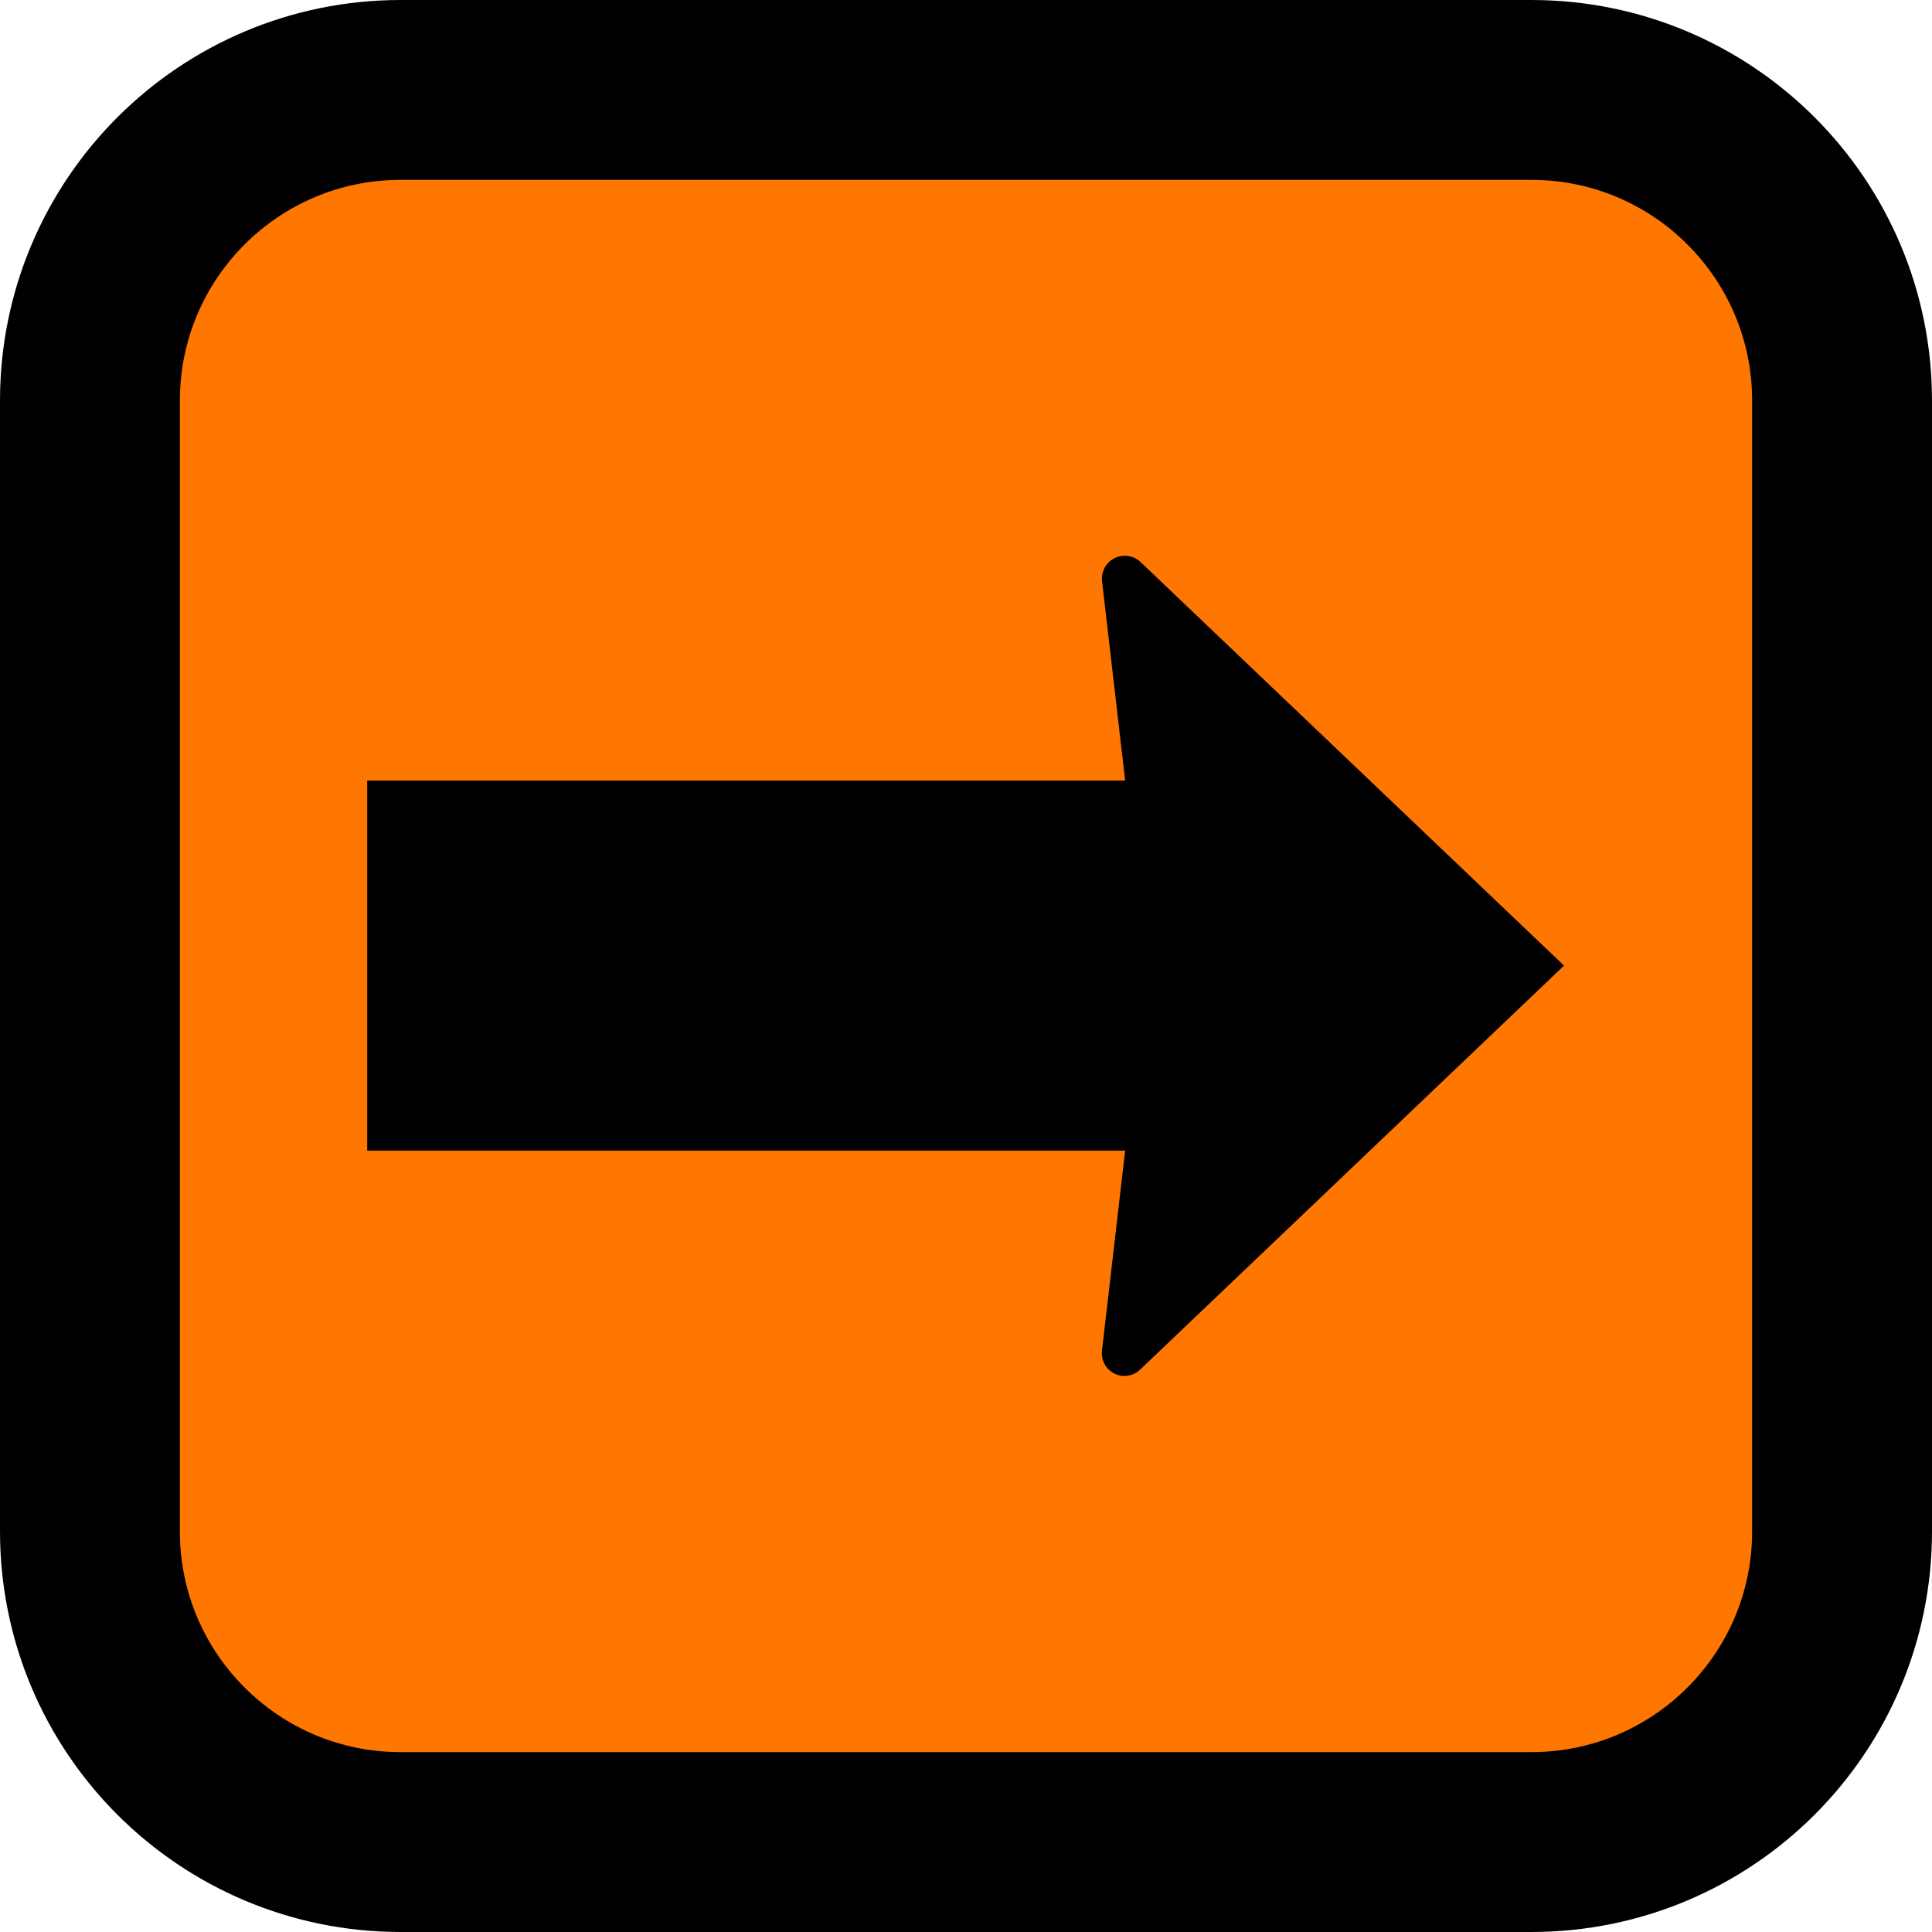
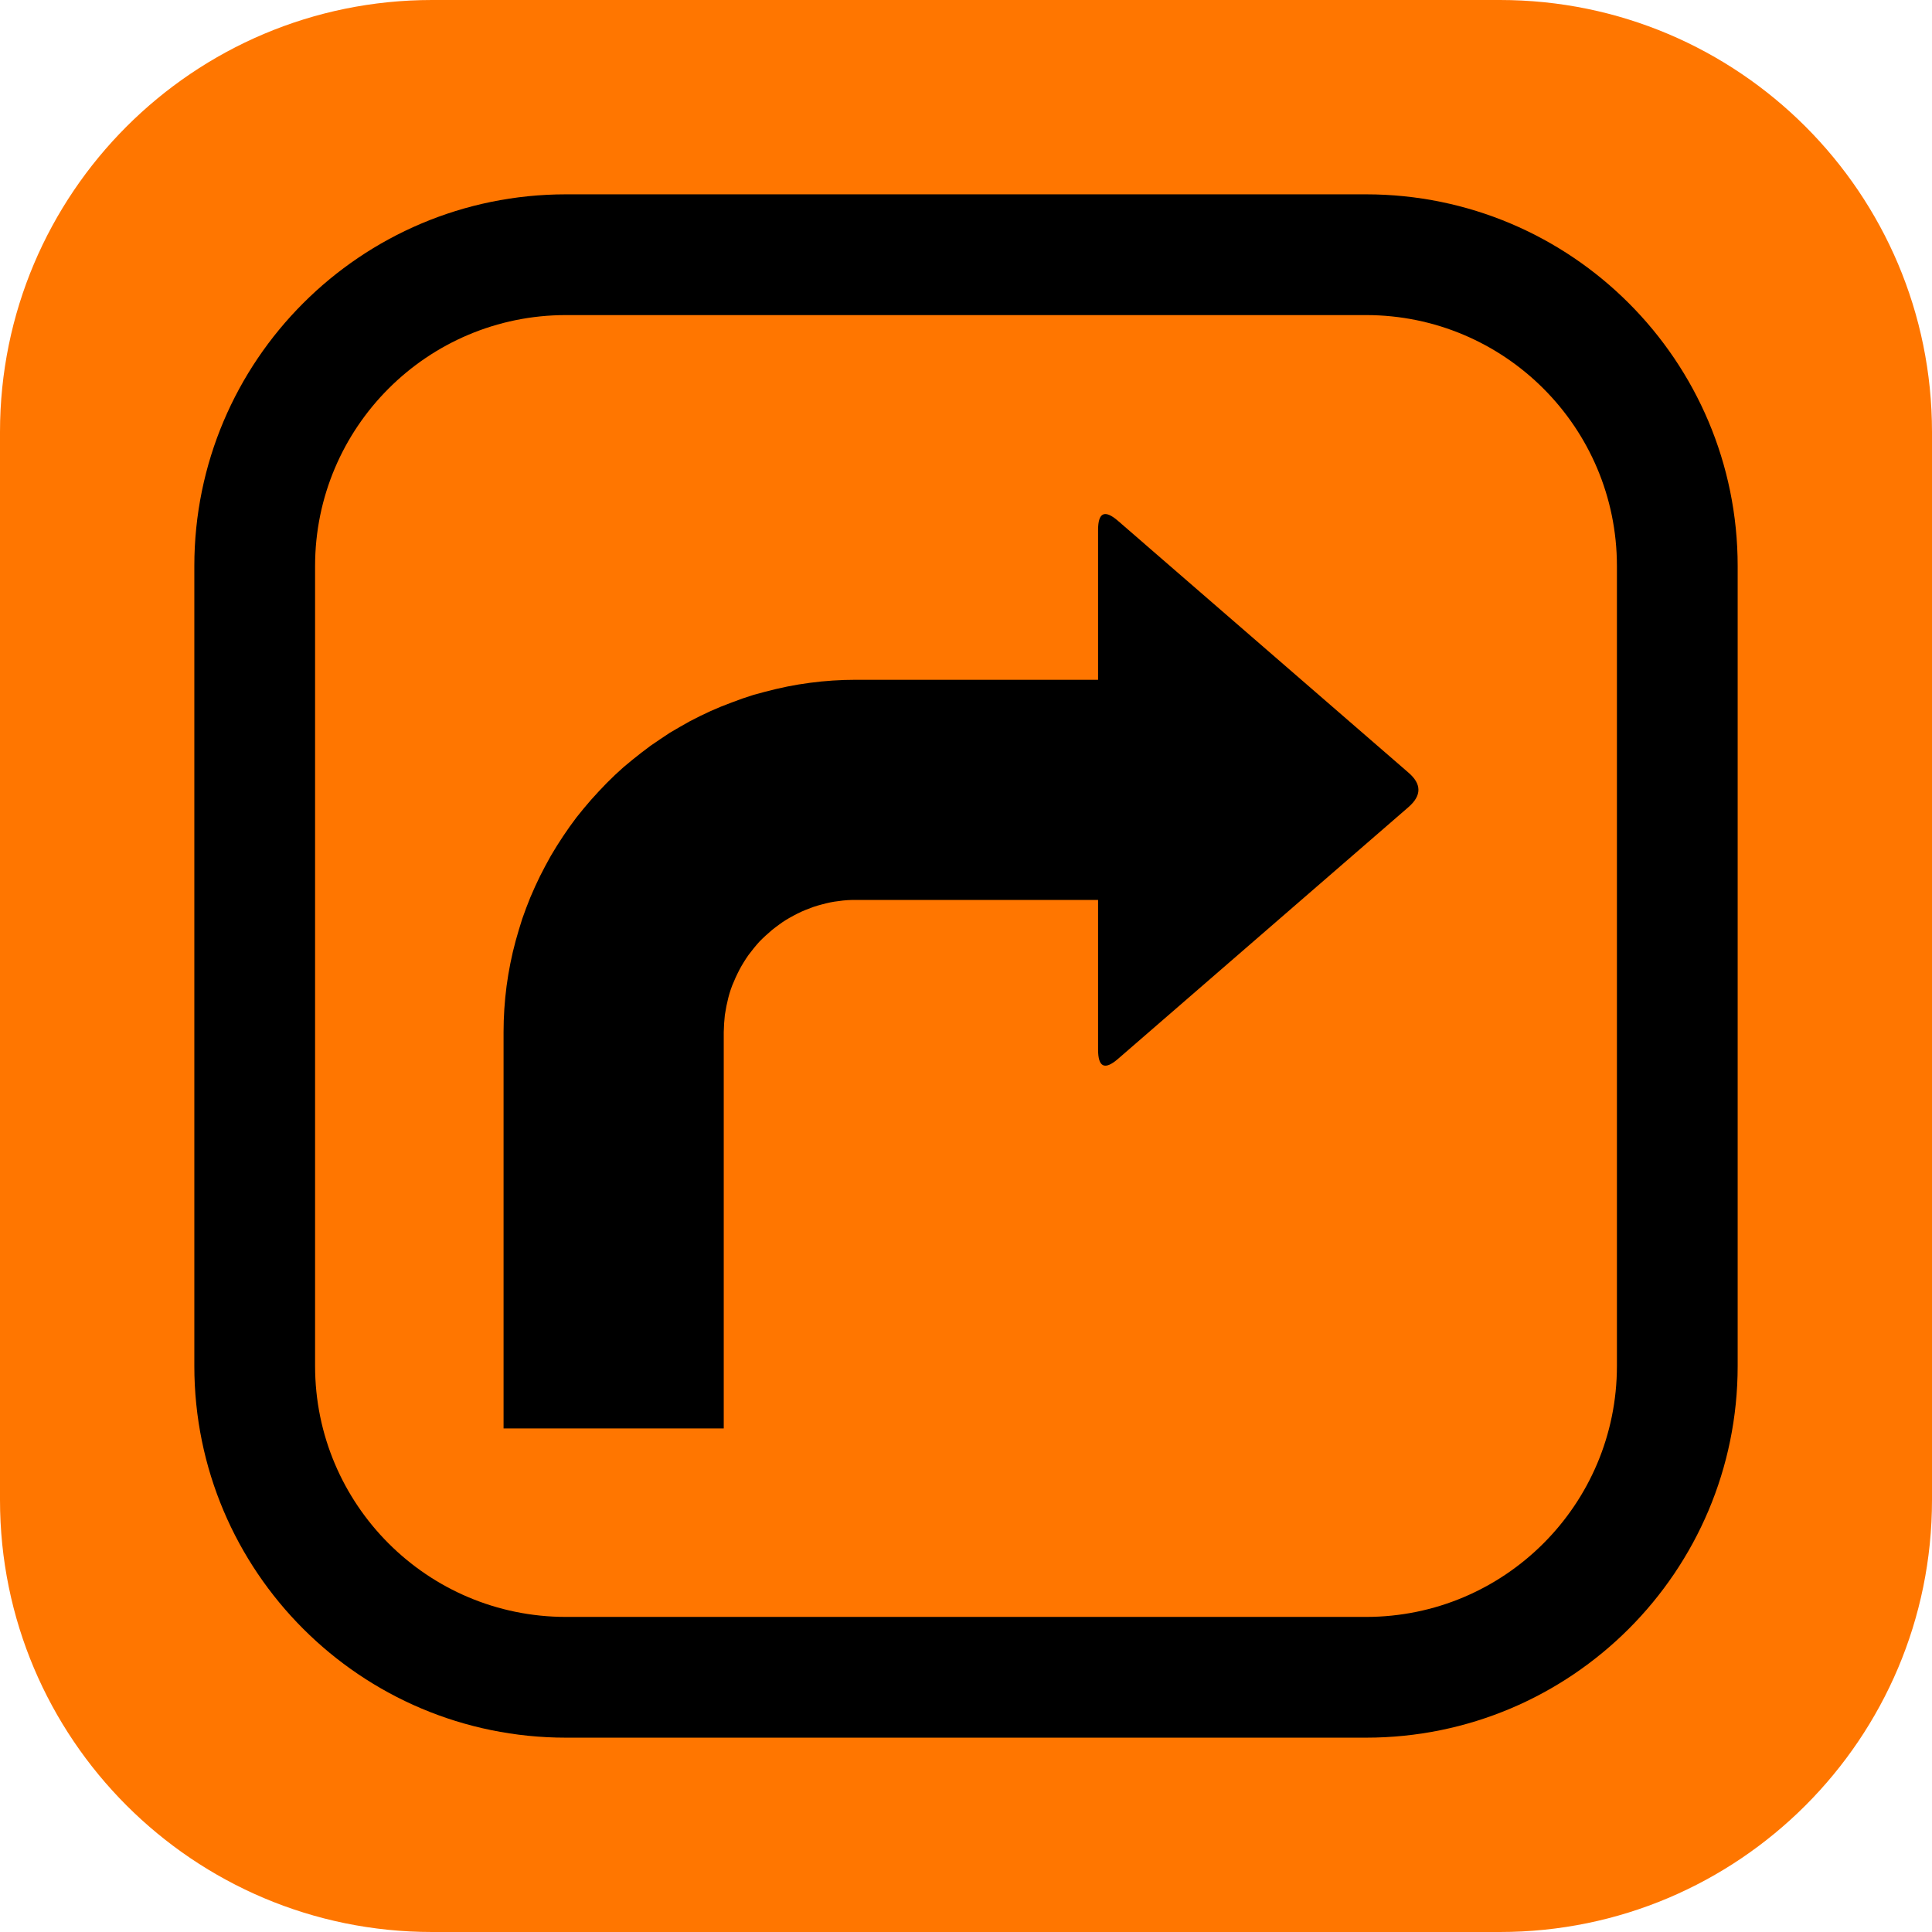
- <svg xmlns="http://www.w3.org/2000/svg" viewBox="0 0 2363 2363">
-   <rect x="110" y="110" width="2143" height="2143" rx="380" fill="#FF7600" stroke="#000" stroke-width="220" />
-   <g transform="translate(1181.5 1181.5) scale(1.18) translate(-1181.5 -1181.5)">
-     <g transform="matrix(0,1.439585,-1.496557,0,2995.605,-1068.968)">
-       <path fill="#000" d="M1696.241,1101.961L1696.241,1626.903L1429.759,1626.903L1429.759,1101.961C1429.759,1101.961 1342.115,1111.73 1286.27,1117.954C1279.374,1118.723 1272.717,1115.254 1269.621,1109.277C1266.524,1103.301 1267.652,1096.1 1272.441,1091.266C1353.45,1009.502 1563,798 1563,798C1563,798 1773.197,1010.155 1853.933,1091.643C1858.665,1096.42 1859.779,1103.536 1856.719,1109.441C1853.66,1115.346 1847.082,1118.774 1840.268,1118.014C1784.45,1111.793 1696.241,1101.961 1696.241,1101.961Z" />
-     </g>
-   </g>
+ <svg xmlns="http://www.w3.org/2000/svg" viewBox="0 0 1024 1024">
+   <rect width="1024" height="1024" rx="229" fill="#FF7600" />
+   <path fill="#000" fill-rule="evenodd" d="M300.0 103.0 H724.0 A197.0 197.0 0 0 1 921.0 300.0 V724.0 A197.0 197.0 0 0 1 724.0 921.0 H300.0 A197.0 197.0 0 0 1 103.0 724.0 V300.0 A197.0 197.0 0 0 1 300.0 103.0 Z M300.0 167.0 H724.0 A133.0 133.0 0 0 1 857.0 300.0 V724.0 A133.0 133.0 0 0 1 724.0 857.0 H300.0 A133.0 133.0 0 0 1 167.0 724.0 V300.0 A133.0 133.0 0 0 1 300.0 167.0 Z" />
+   <path fill="#000" d="M266.9 757.1 L266.9 547.0 L266.9 547.0 L267.0 540.9 L267.3 534.8 L267.8 528.7 L268.5 522.6 L269.4 516.6 L270.5 510.6 L271.8 504.6 L273.3 498.7 L275.0 492.8 L276.8 487.0 L278.9 481.2 L281.1 475.6 L283.6 469.9 L286.2 464.4 L289.0 459.0 L291.9 453.7 L295.1 448.4 L298.4 443.3 L301.9 438.2 L305.5 433.3 L309.3 428.6 L313.3 423.9 L317.4 419.4 L321.6 415.0 L326.0 410.7 L330.5 406.6 L335.2 402.7 L340.0 398.9 L344.9 395.2 L349.9 391.8 L355.0 388.4 L360.3 385.3 L365.6 382.3 L371.1 379.5 L376.6 376.9 L382.2 374.5 L387.9 372.3 L393.6 370.2 L399.4 368.3 L405.3 366.7 L411.3 365.2 L417.2 363.9 L423.2 362.8 L429.3 361.9 L435.3 361.2 L441.4 360.7 L447.5 360.4 L453.6 360.3 L582.0 360.3 L582.0 280.9 Q582.0 266.9 592.6 276.1 L746.5 409.5 Q757.1 418.6 746.5 427.8 L592.6 561.2 Q582.0 570.4 582.0 556.3 L582.0 477.0 L453.6 477.0 L451.4 477.0 L449.1 477.1 L446.8 477.3 L444.5 477.6 L442.2 477.9 L440.0 478.3 L437.8 478.8 L435.5 479.4 L433.3 480.0 L431.1 480.7 L429.0 481.5 L426.9 482.3 L424.8 483.2 L422.7 484.2 L420.6 485.3 L418.6 486.4 L416.7 487.5 L414.7 488.8 L412.9 490.1 L411.0 491.5 L409.2 492.9 L407.5 494.4 L405.8 495.9 L404.1 497.5 L402.5 499.1 L401.0 500.8 L399.5 502.6 L398.1 504.4 L396.7 506.2 L395.4 508.1 L394.2 510.0 L393.0 512.0 L391.9 514.0 L390.9 516.0 L389.9 518.1 L389.0 520.2 L388.1 522.3 L387.3 524.5 L386.6 526.7 L386.0 528.9 L385.5 531.1 L385.0 533.3 L384.6 535.6 L384.2 537.9 L384.0 540.1 L383.8 542.4 L383.7 544.7 L383.6 547.0 L383.6 757.1 Z" />
</svg>
